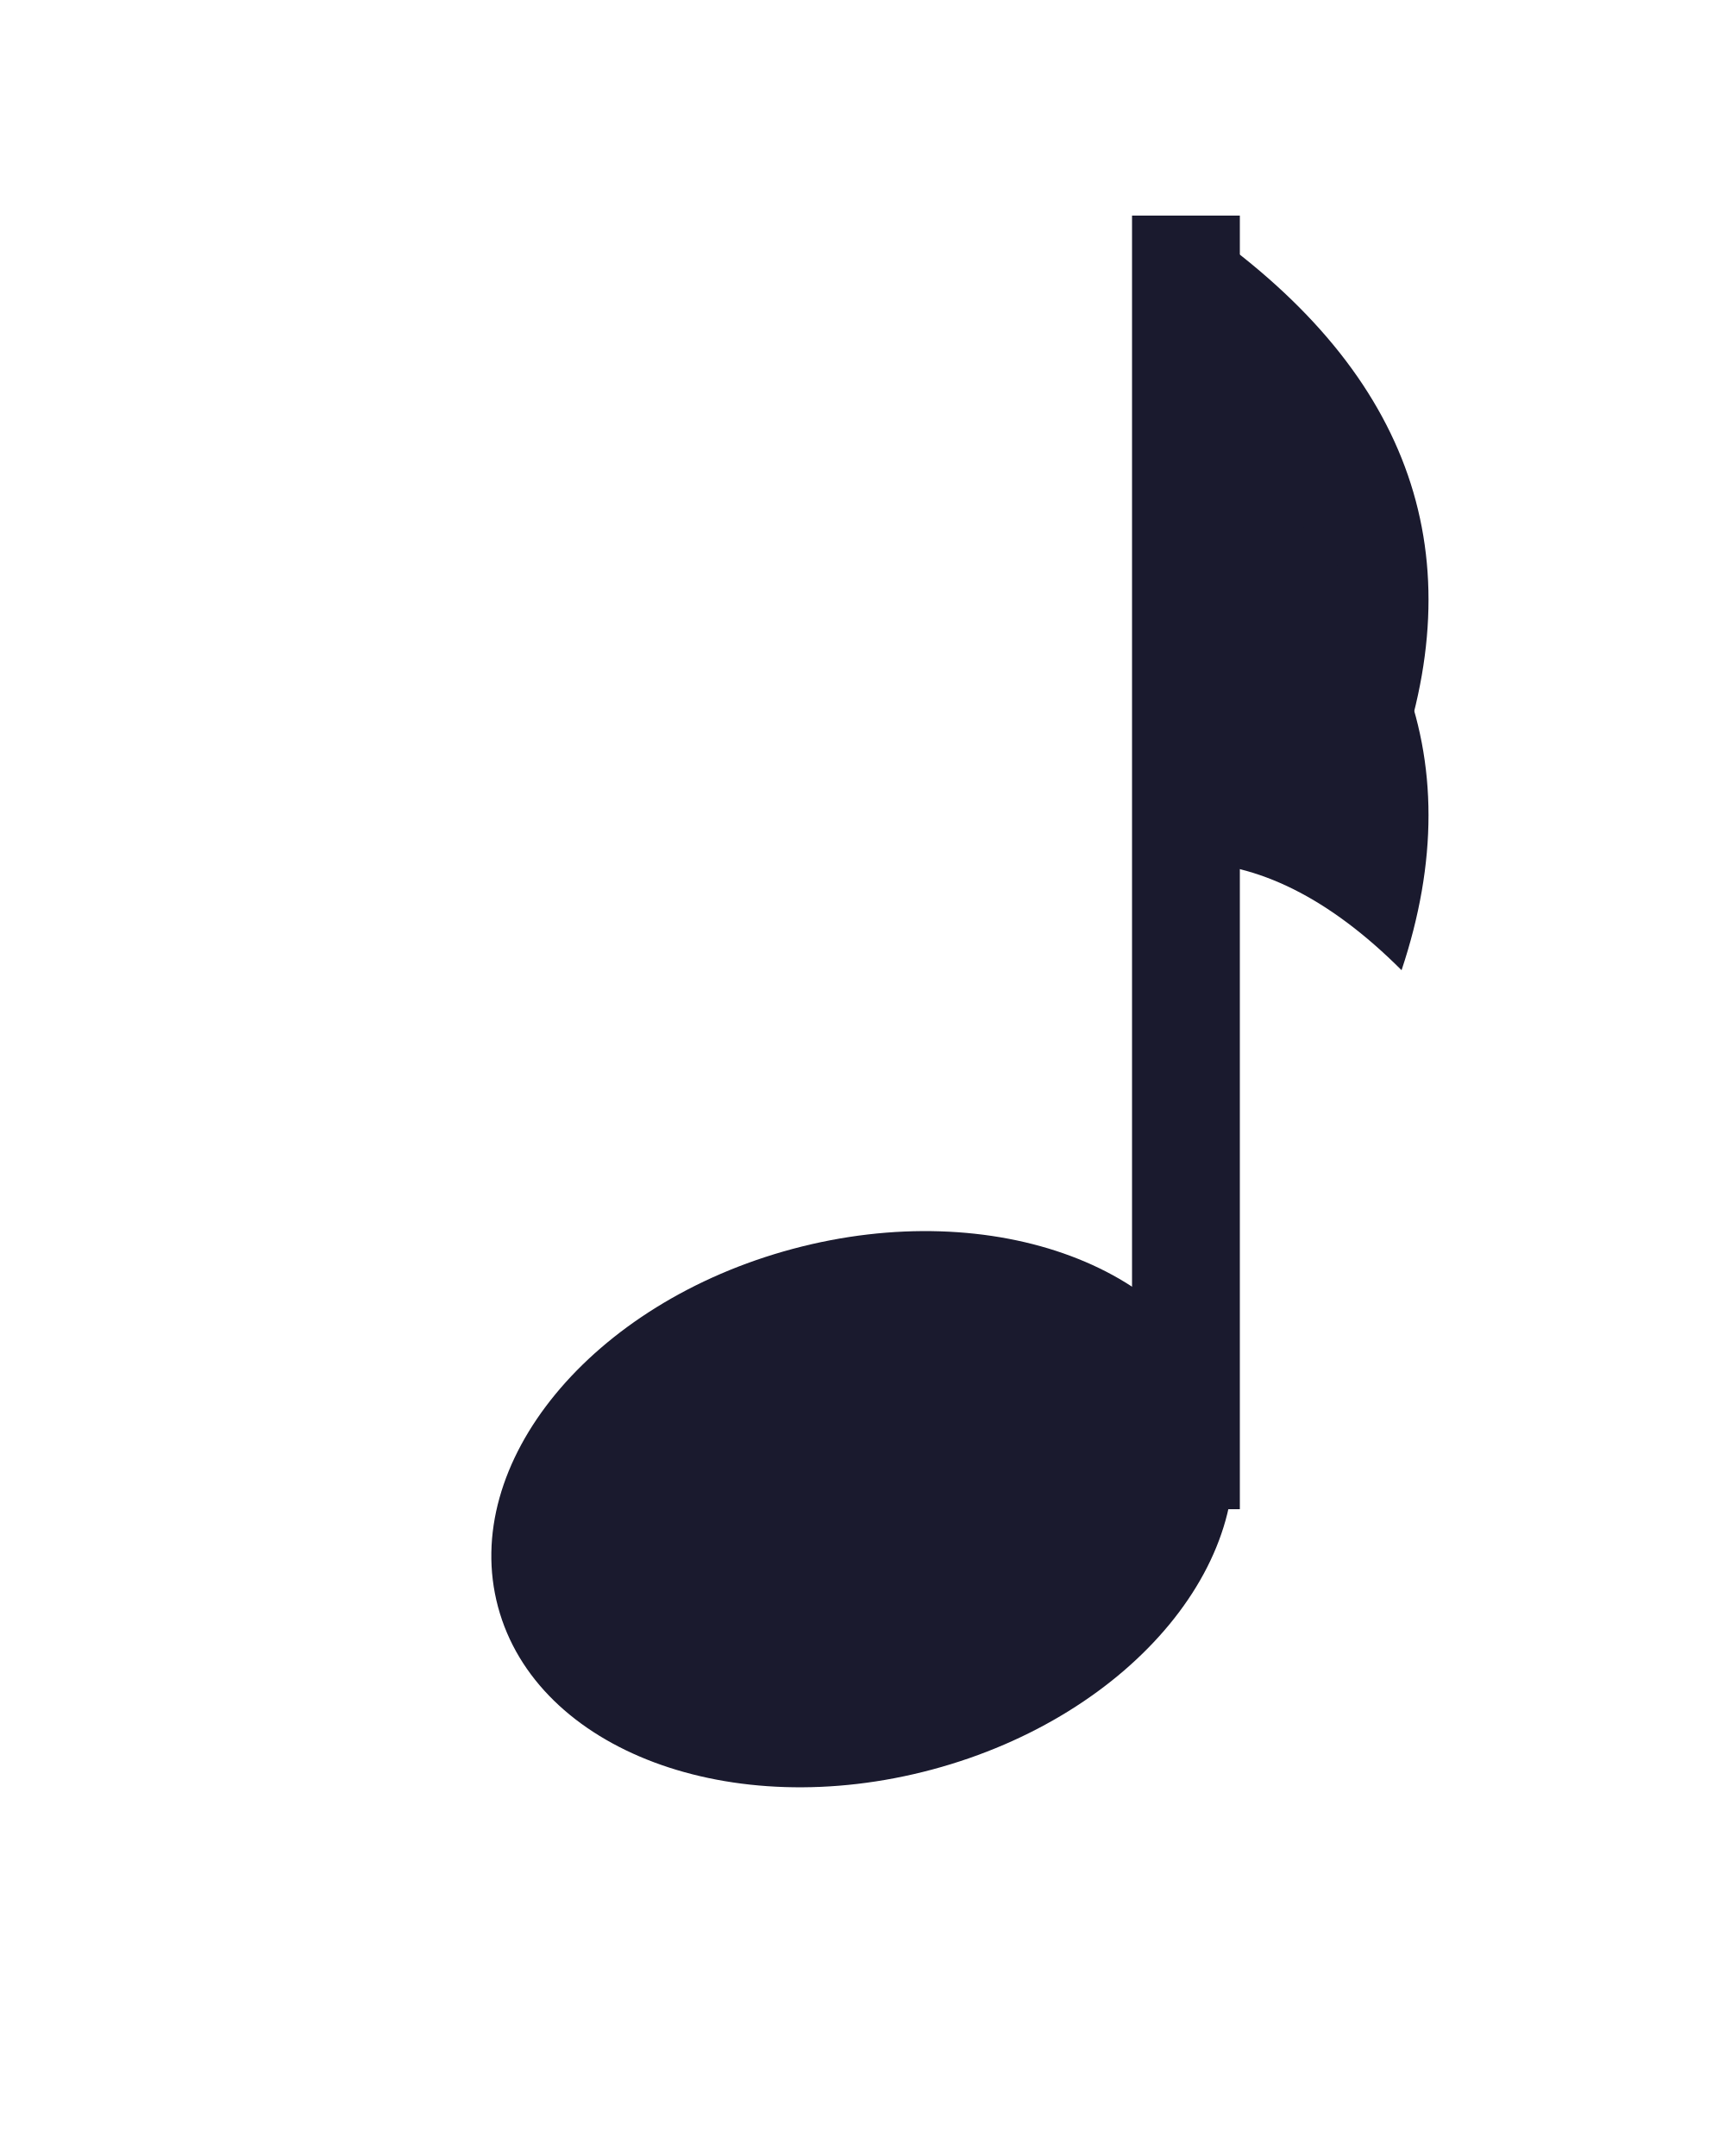
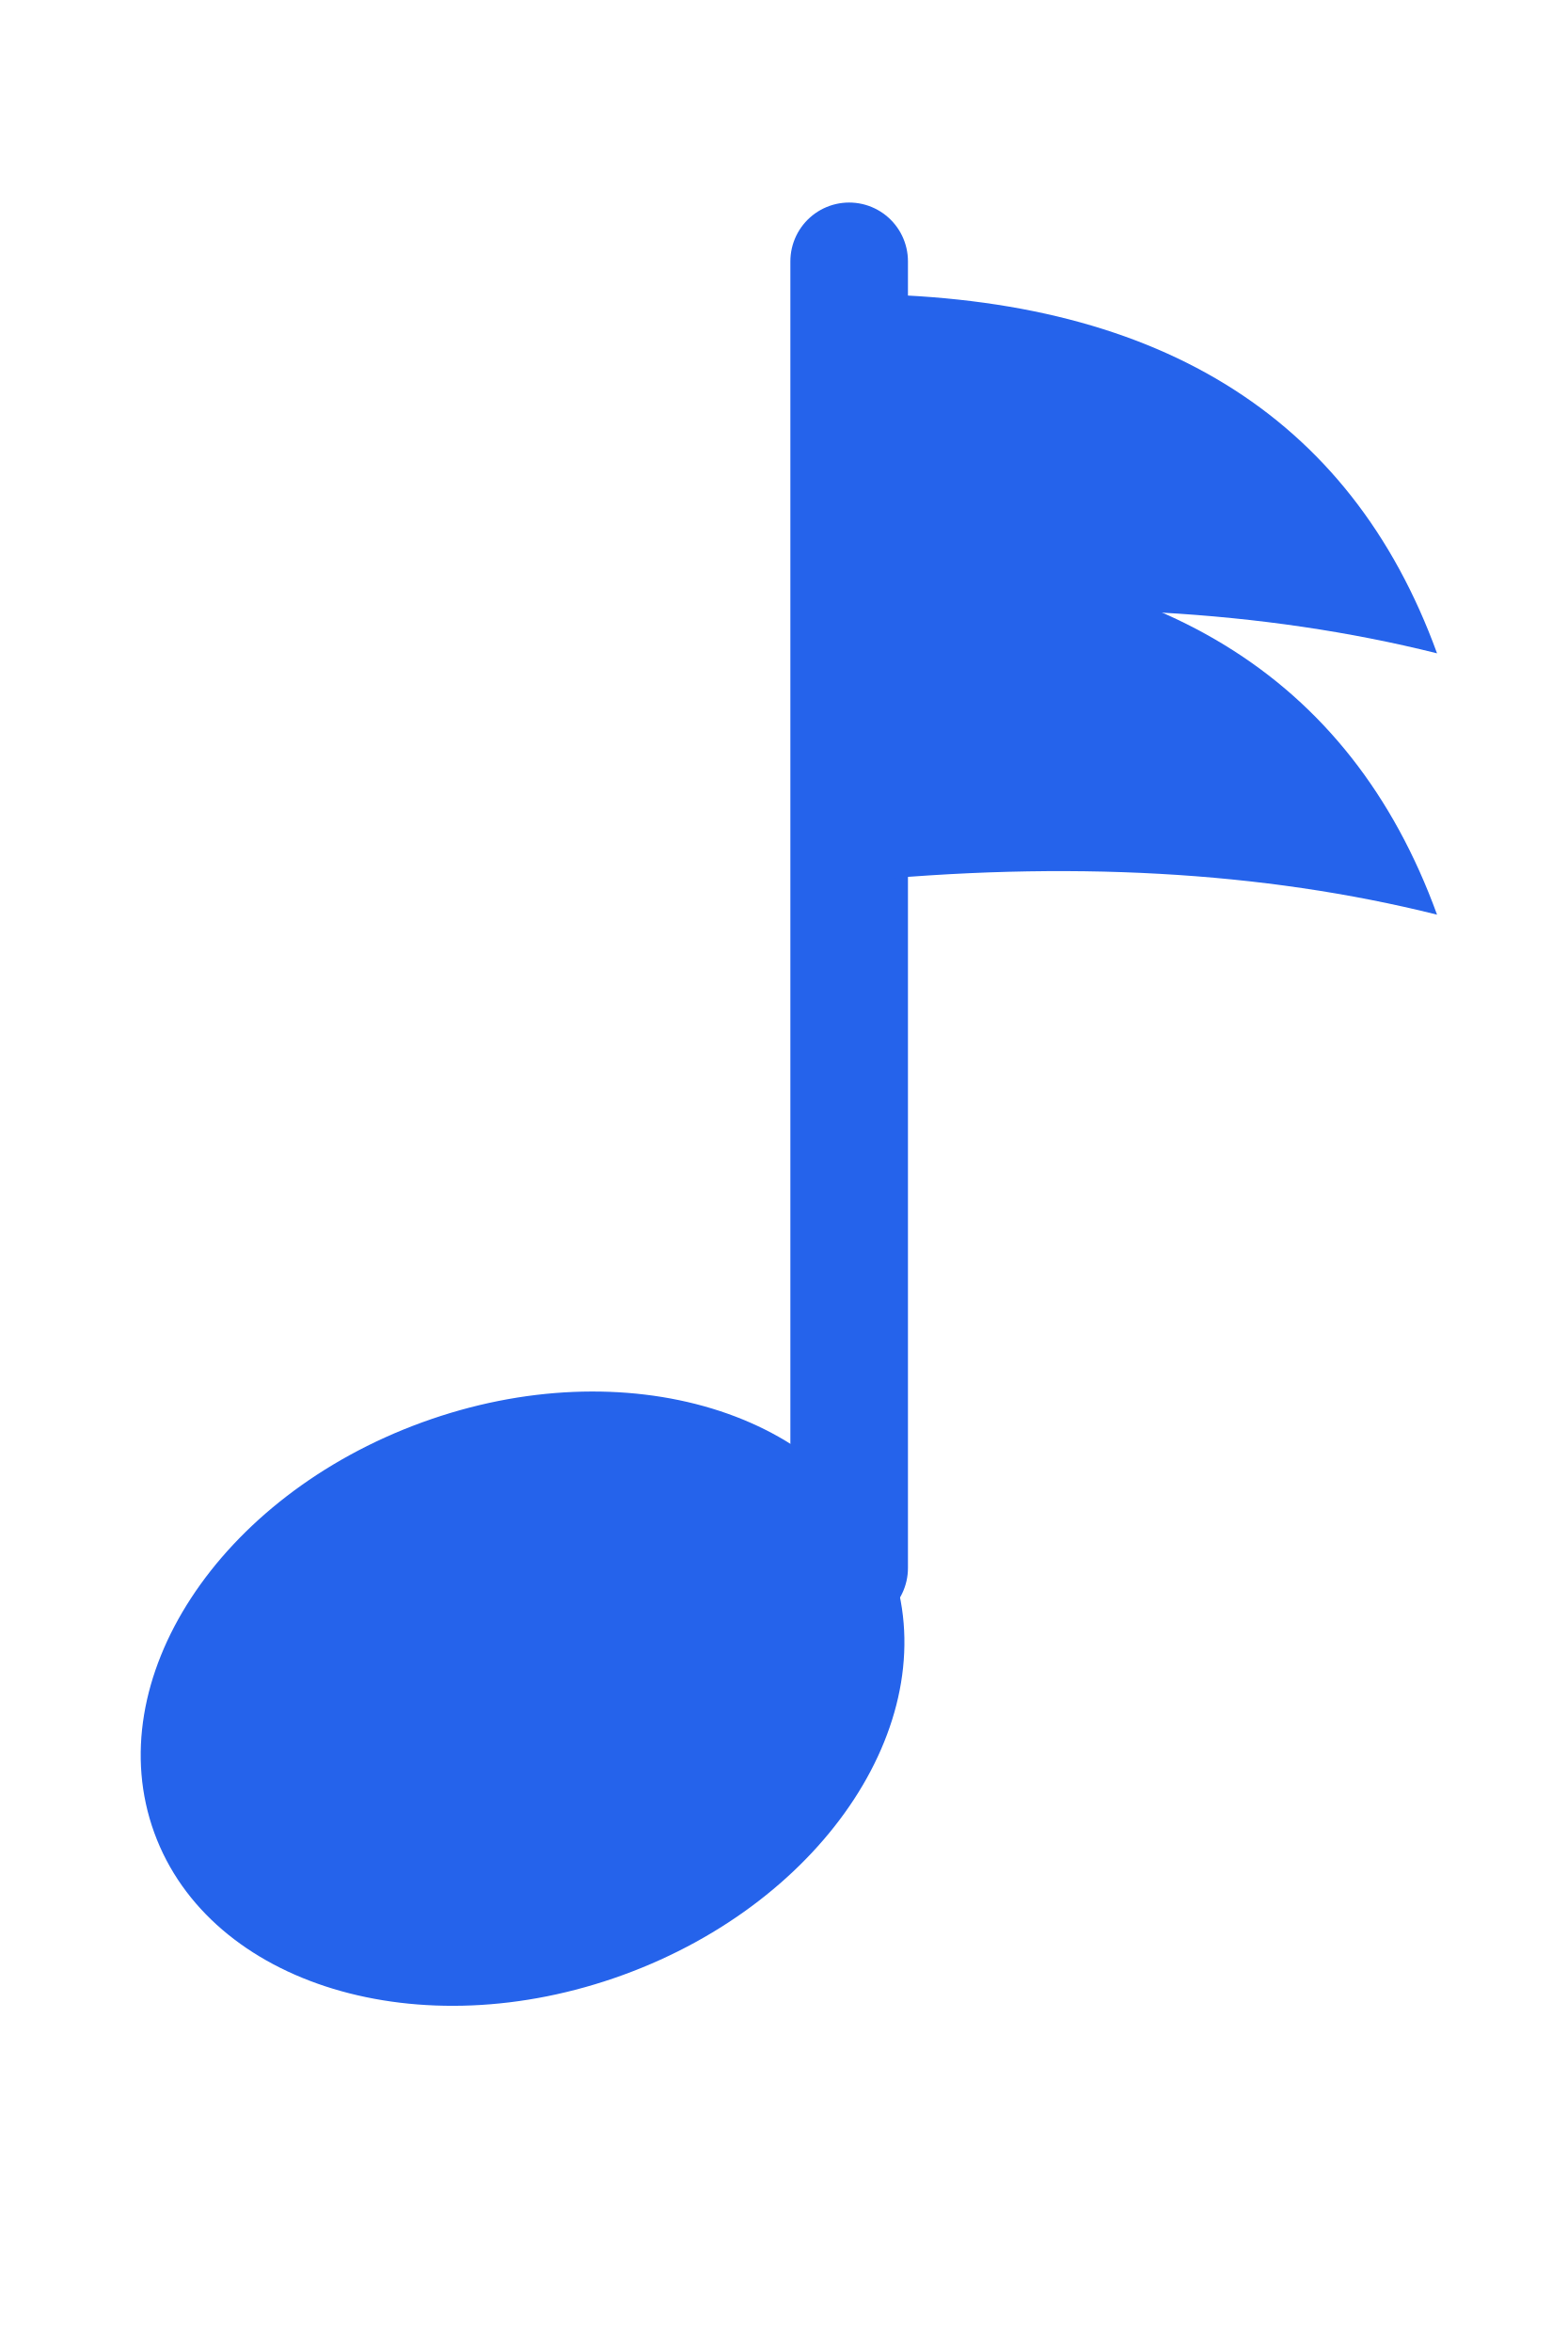
- <svg xmlns="http://www.w3.org/2000/svg" viewBox="0 0 32 40">
-   <ellipse cx="16" cy="28" rx="7" ry="5" fill="#1a1a2e" transform="rotate(-15,16,28)" />
-   <line x1="22" y1="28" x2="22" y2="4" stroke="#1a1a2e" stroke-width="2" />
-   <path d="M22 4 Q28 8 26 14 Q24 12 22 12" fill="#1a1a2e" />
-   <path d="M22 8 Q28 12 26 18 Q24 16 22 16" fill="#1a1a2e" />
+ <svg xmlns="http://www.w3.org/2000/svg" viewBox="0 0 24 36">
+   <ellipse cx="8" cy="26" rx="6" ry="4.5" fill="#2563EB" transform="rotate(-20,8,26)" />
+   <line x1="13" y1="24" x2="13" y2="4" stroke="#2563EB" stroke-width="1.8" stroke-linecap="round" />
+   <path d="M13 4.5 Q20 4.5 22 10 Q18 9 13 9.5" fill="#2563EB" />
+   <path d="M13 8.5 Q20 8.5 22 14 Q18 13 13 13.5" fill="#2563EB" />
</svg>
